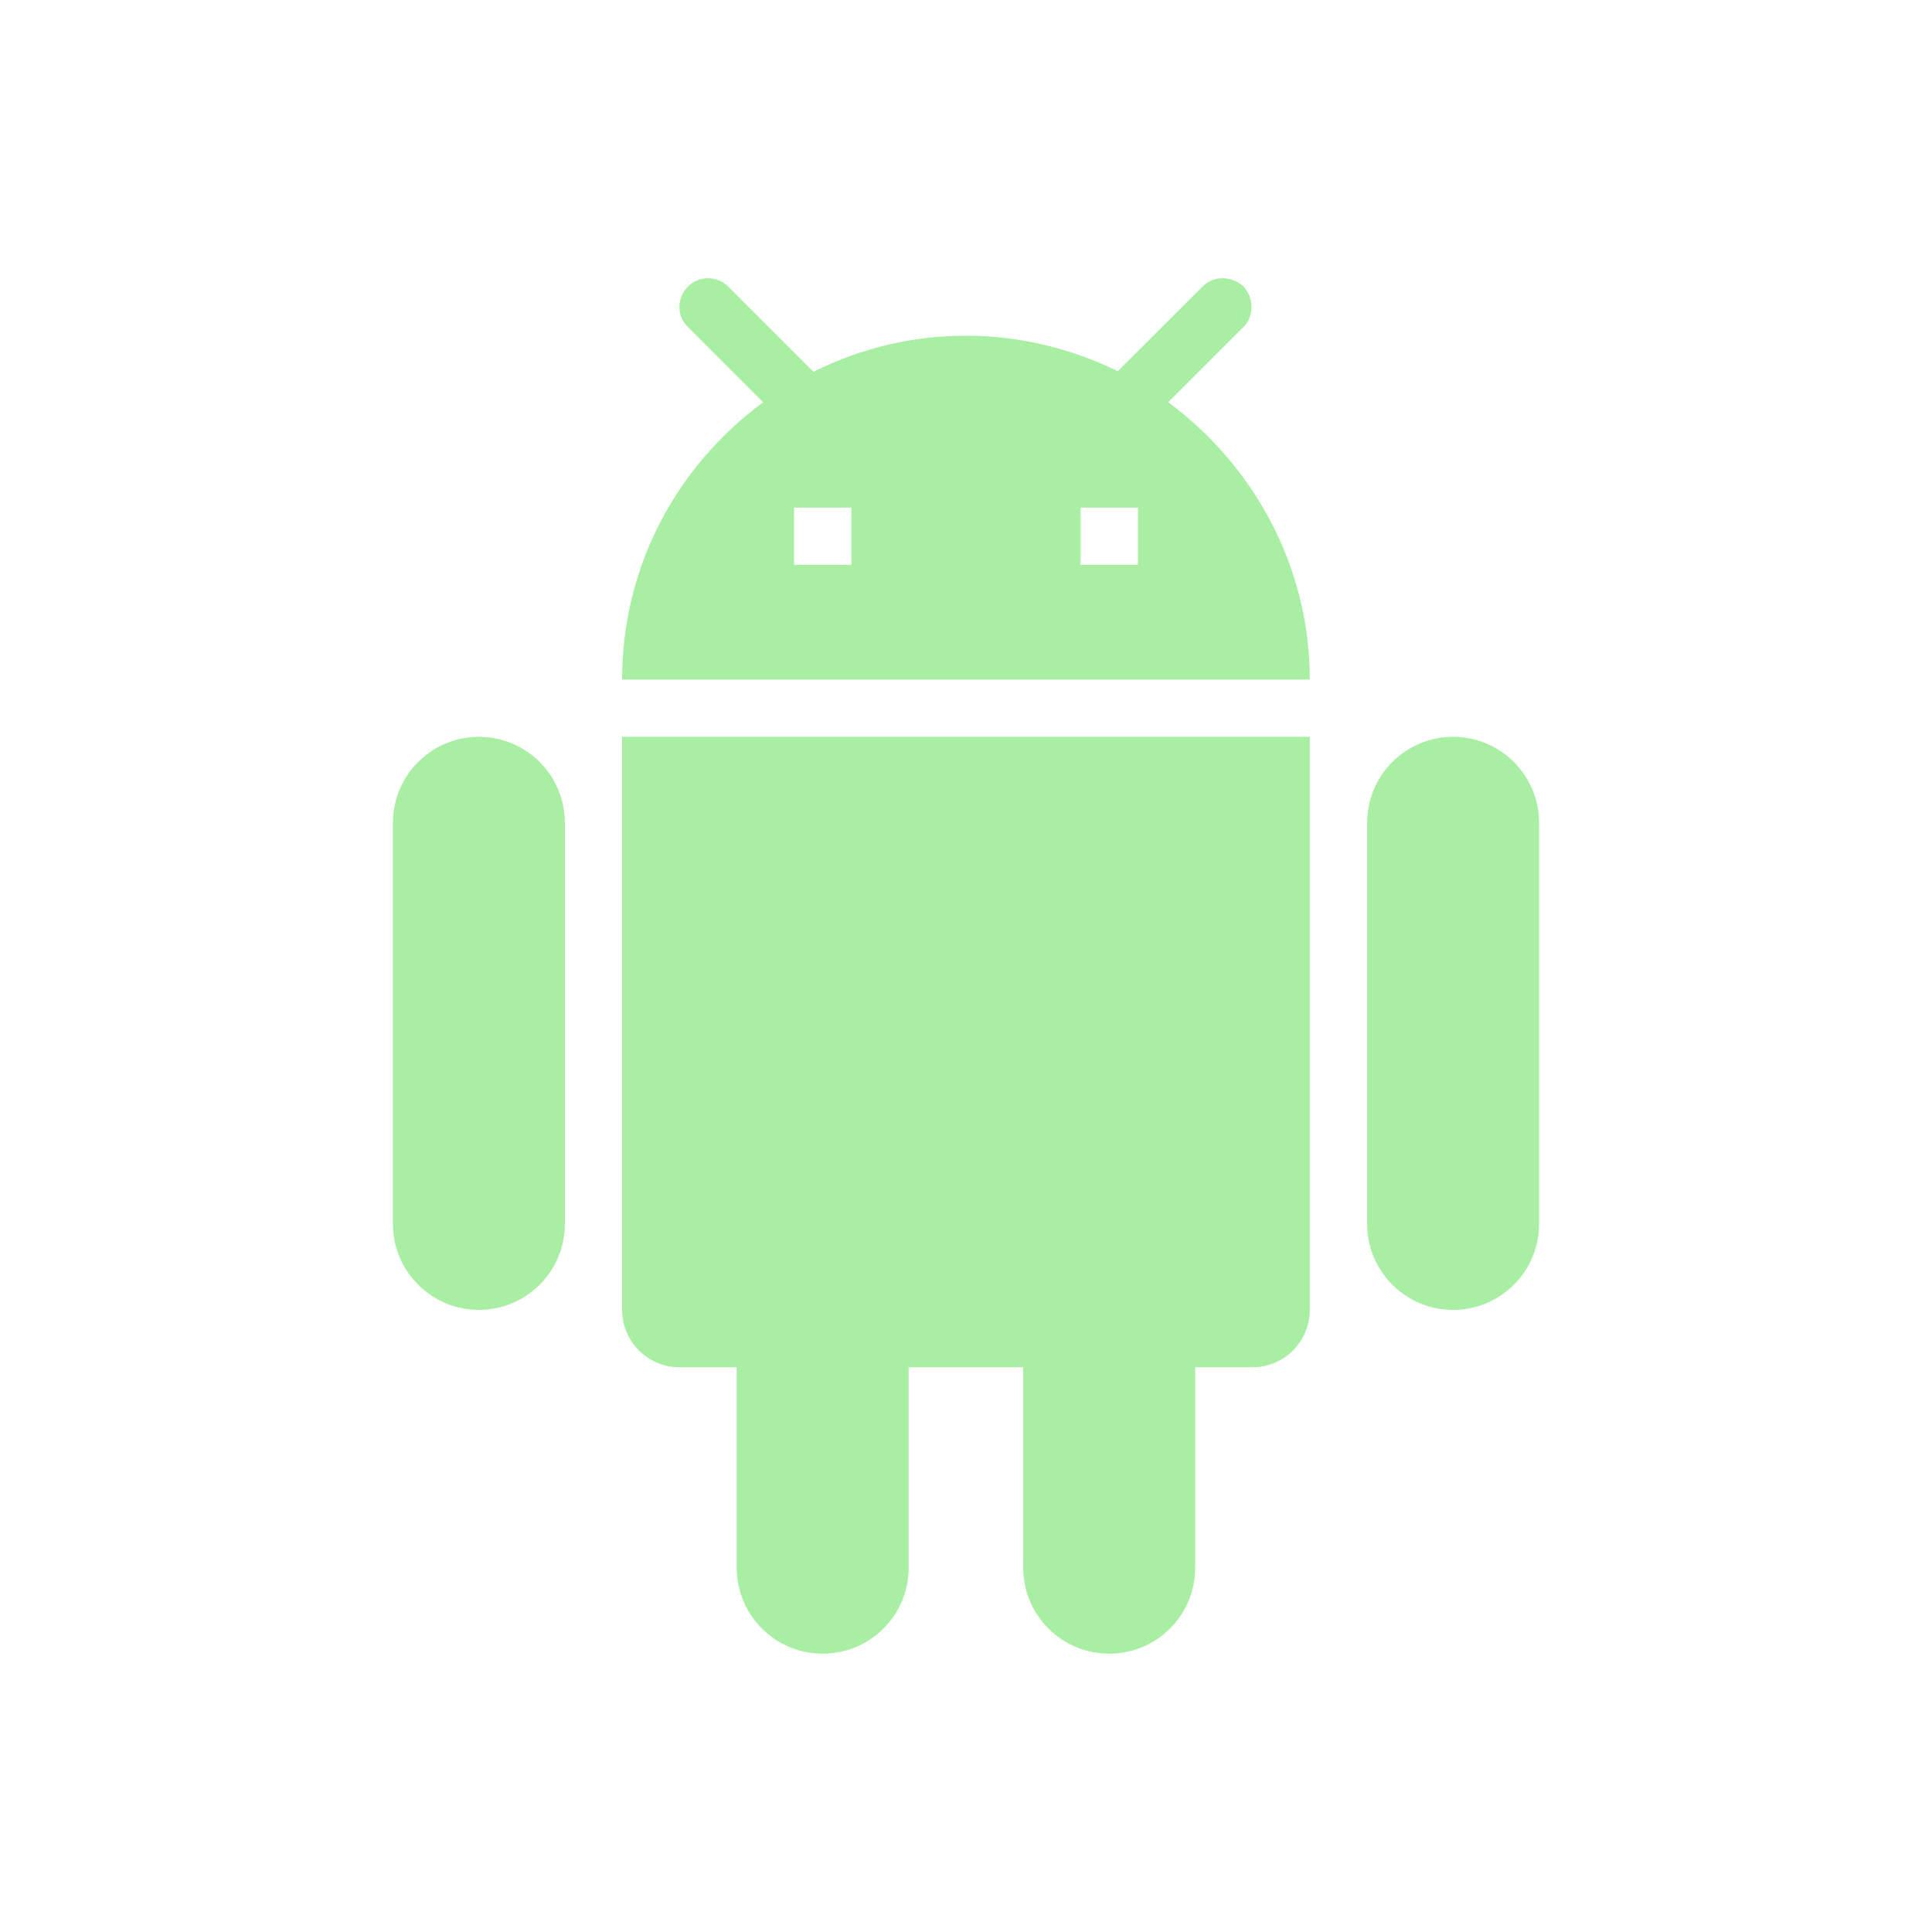
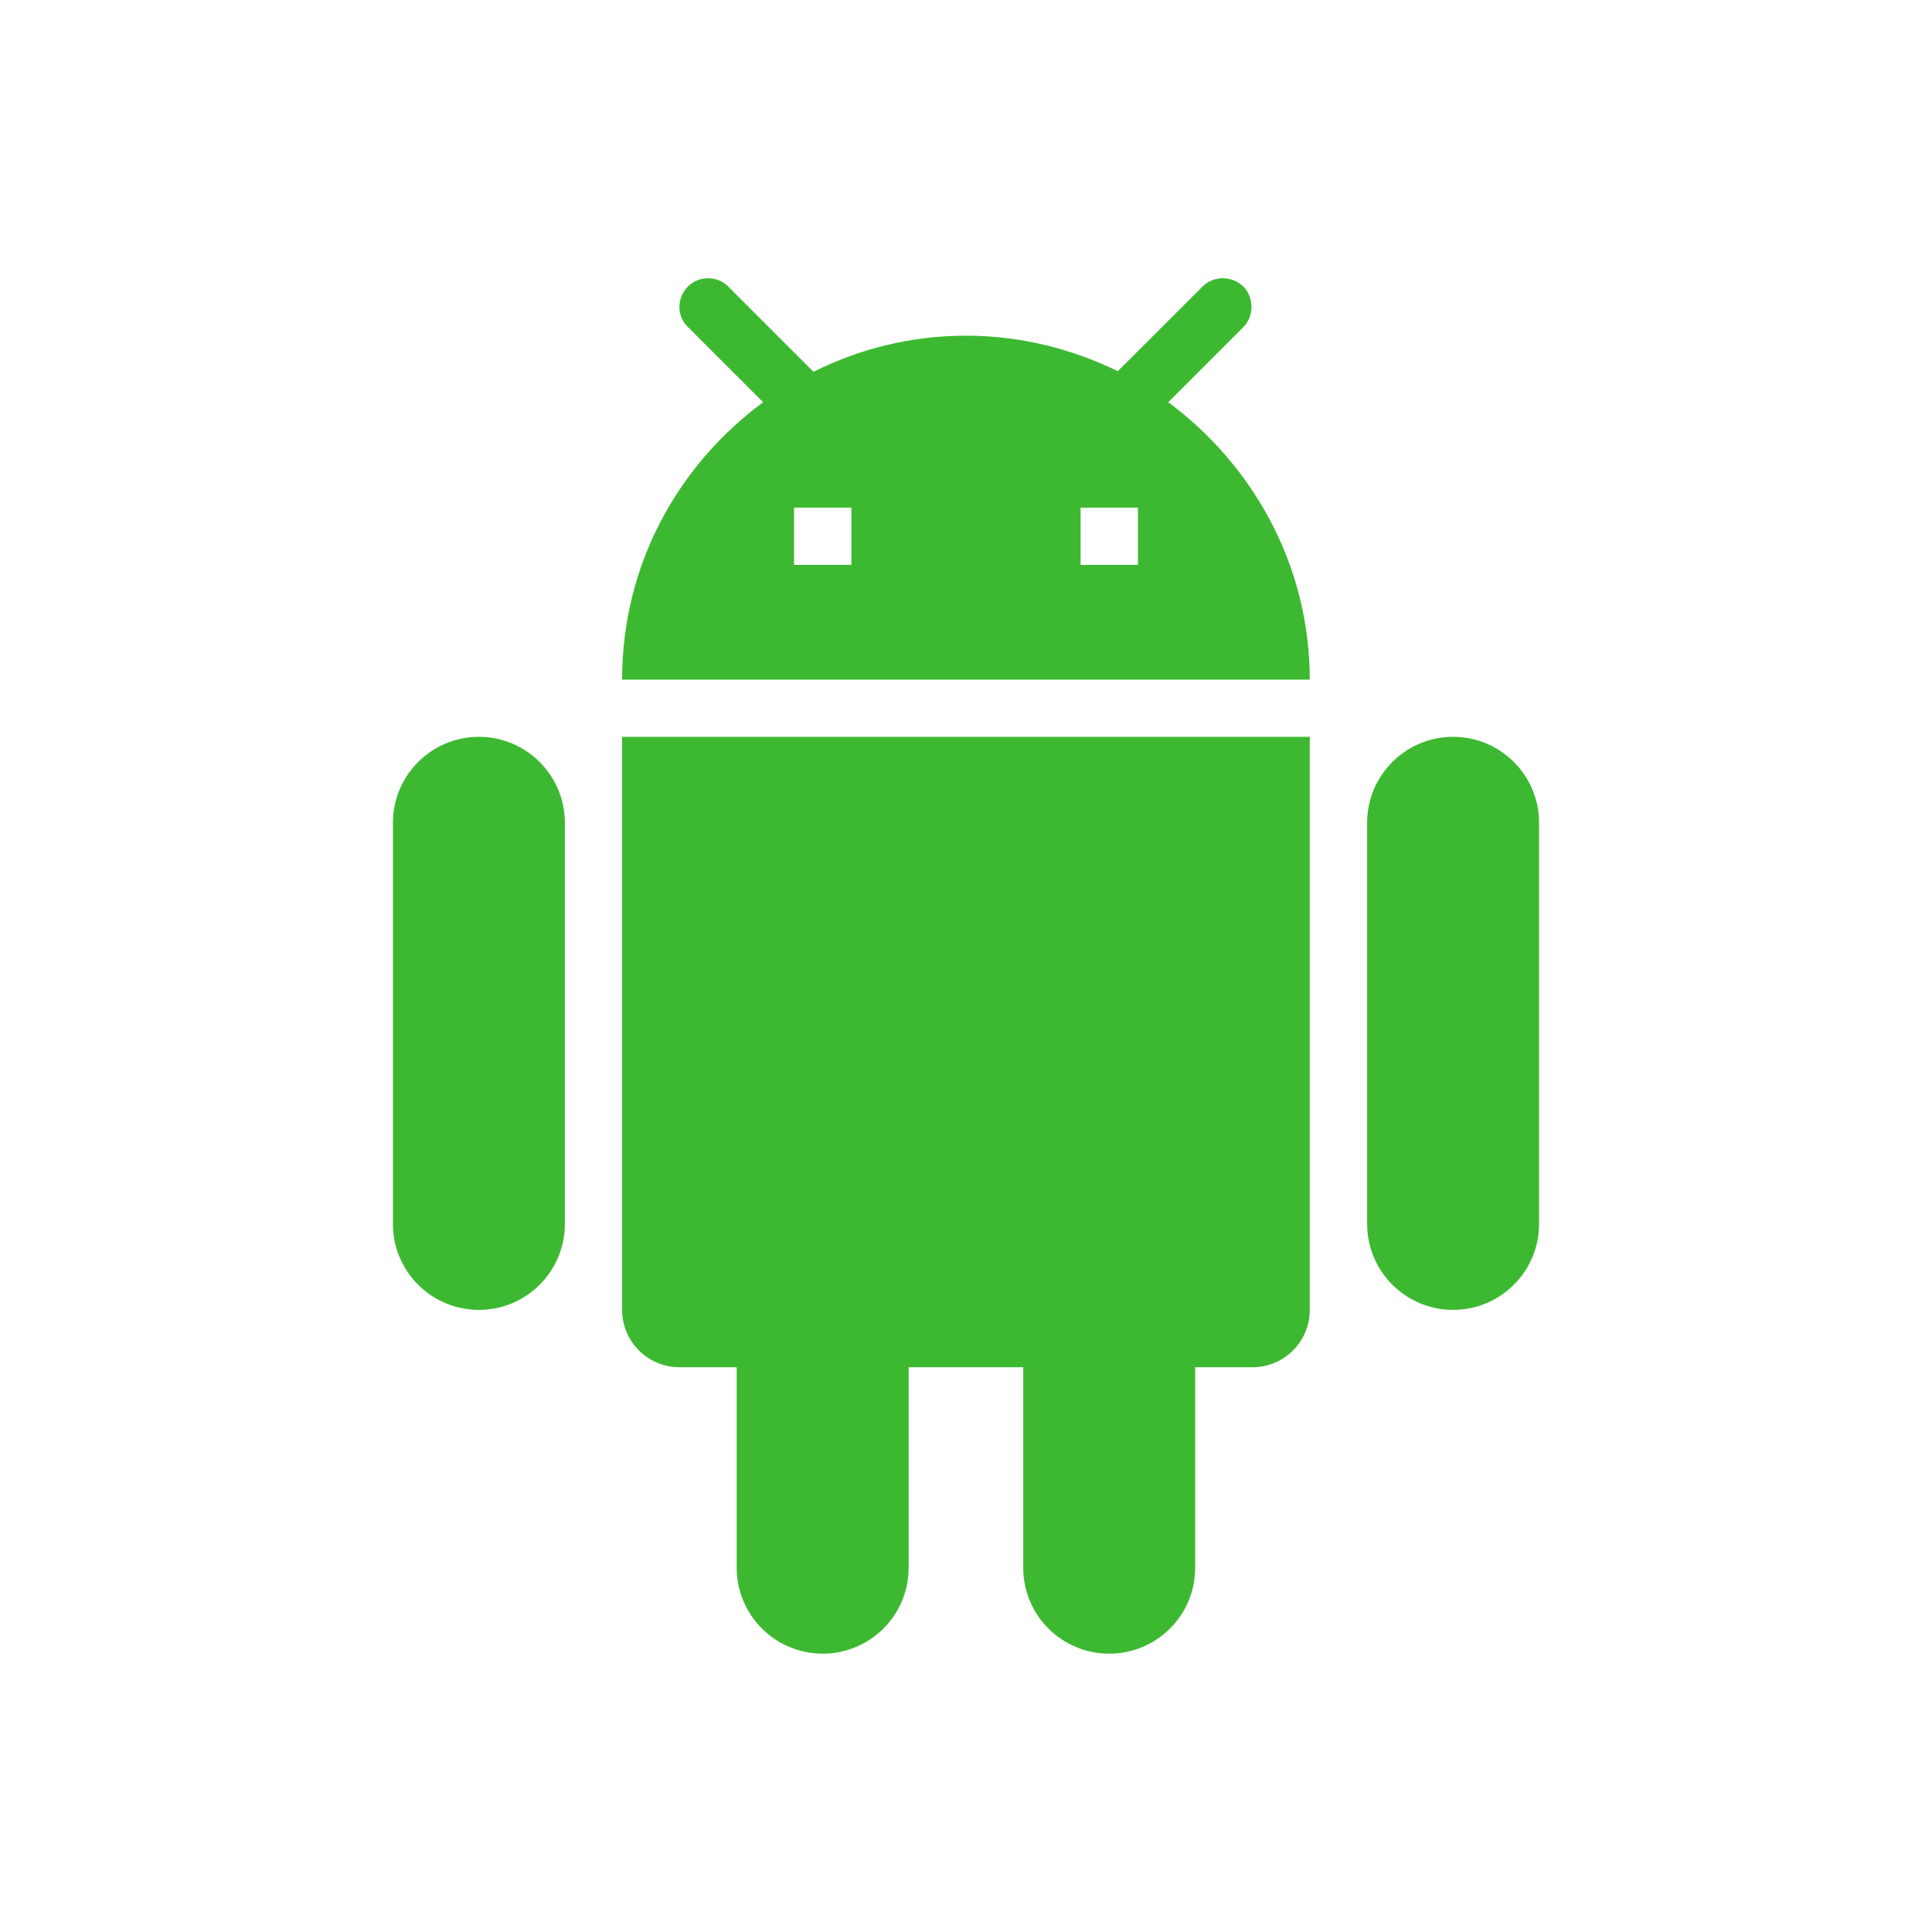
<svg xmlns="http://www.w3.org/2000/svg" width="16" height="16" viewBox="0 0 16 16" fill="none">
  <g id="android">
    <g id="android_2">
-       <path id="Shape" fill-rule="evenodd" clip-rule="evenodd" d="M9.675 3.331L10.297 2.709C10.387 2.619 10.387 2.467 10.297 2.372C10.202 2.282 10.05 2.282 9.96 2.372L9.257 3.074C8.878 2.889 8.451 2.78 8 2.78C7.544 2.78 7.117 2.889 6.737 3.079L6.03 2.372C5.94 2.282 5.788 2.282 5.698 2.372C5.603 2.467 5.603 2.619 5.698 2.709L6.32 3.331C5.613 3.853 5.152 4.679 5.152 5.628H10.847C10.847 4.679 10.373 3.848 9.675 3.331H9.675ZM6.576 4.678H7.051V4.204H6.576V4.678ZM8.949 4.678H9.424V4.204H8.949V4.678ZM11.322 6.814C11.322 6.421 11.641 6.102 12.034 6.102C12.427 6.102 12.746 6.421 12.746 6.814V10.136C12.746 10.529 12.427 10.848 12.034 10.848C11.641 10.848 11.322 10.529 11.322 10.136V6.814ZM3.966 6.102C3.573 6.102 3.254 6.421 3.254 6.814V10.136C3.254 10.529 3.573 10.848 3.966 10.848C4.359 10.848 4.678 10.529 4.678 10.136V6.814C4.678 6.421 4.359 6.102 3.966 6.102ZM5.627 11.323C5.365 11.323 5.152 11.11 5.152 10.848L5.152 6.102H10.847V10.848C10.847 11.11 10.635 11.323 10.373 11.323H9.898V12.984C9.898 13.377 9.579 13.695 9.186 13.695C8.793 13.695 8.474 13.377 8.474 12.984V11.323H7.525V12.984C7.525 13.377 7.206 13.695 6.813 13.695C6.624 13.695 6.443 13.62 6.31 13.487C6.176 13.354 6.101 13.172 6.101 12.984V11.323H5.627Z" fill="#A9EFA3" />
+       <path id="Shape" fill-rule="evenodd" clip-rule="evenodd" d="M9.675 3.331L10.297 2.709C10.387 2.619 10.387 2.467 10.297 2.372C10.202 2.282 10.05 2.282 9.96 2.372L9.257 3.074C8.878 2.889 8.451 2.78 8 2.78C7.544 2.78 7.117 2.889 6.737 3.079L6.03 2.372C5.94 2.282 5.788 2.282 5.698 2.372C5.603 2.467 5.603 2.619 5.698 2.709L6.32 3.331C5.613 3.853 5.152 4.679 5.152 5.628H10.847C10.847 4.679 10.373 3.848 9.675 3.331H9.675ZM6.576 4.678H7.051V4.204H6.576V4.678ZM8.949 4.678H9.424V4.204H8.949V4.678ZM11.322 6.814C11.322 6.421 11.641 6.102 12.034 6.102C12.427 6.102 12.746 6.421 12.746 6.814V10.136C12.746 10.529 12.427 10.848 12.034 10.848C11.641 10.848 11.322 10.529 11.322 10.136V6.814ZM3.966 6.102C3.573 6.102 3.254 6.421 3.254 6.814V10.136C3.254 10.529 3.573 10.848 3.966 10.848C4.359 10.848 4.678 10.529 4.678 10.136V6.814C4.678 6.421 4.359 6.102 3.966 6.102ZM5.627 11.323C5.365 11.323 5.152 11.11 5.152 10.848L5.152 6.102H10.847V10.848C10.847 11.11 10.635 11.323 10.373 11.323H9.898V12.984C9.898 13.377 9.579 13.695 9.186 13.695C8.793 13.695 8.474 13.377 8.474 12.984V11.323H7.525V12.984C7.525 13.377 7.206 13.695 6.813 13.695C6.624 13.695 6.443 13.62 6.31 13.487C6.176 13.354 6.101 13.172 6.101 12.984V11.323H5.627Z" fill="#3DB931" />
    </g>
  </g>
</svg>
